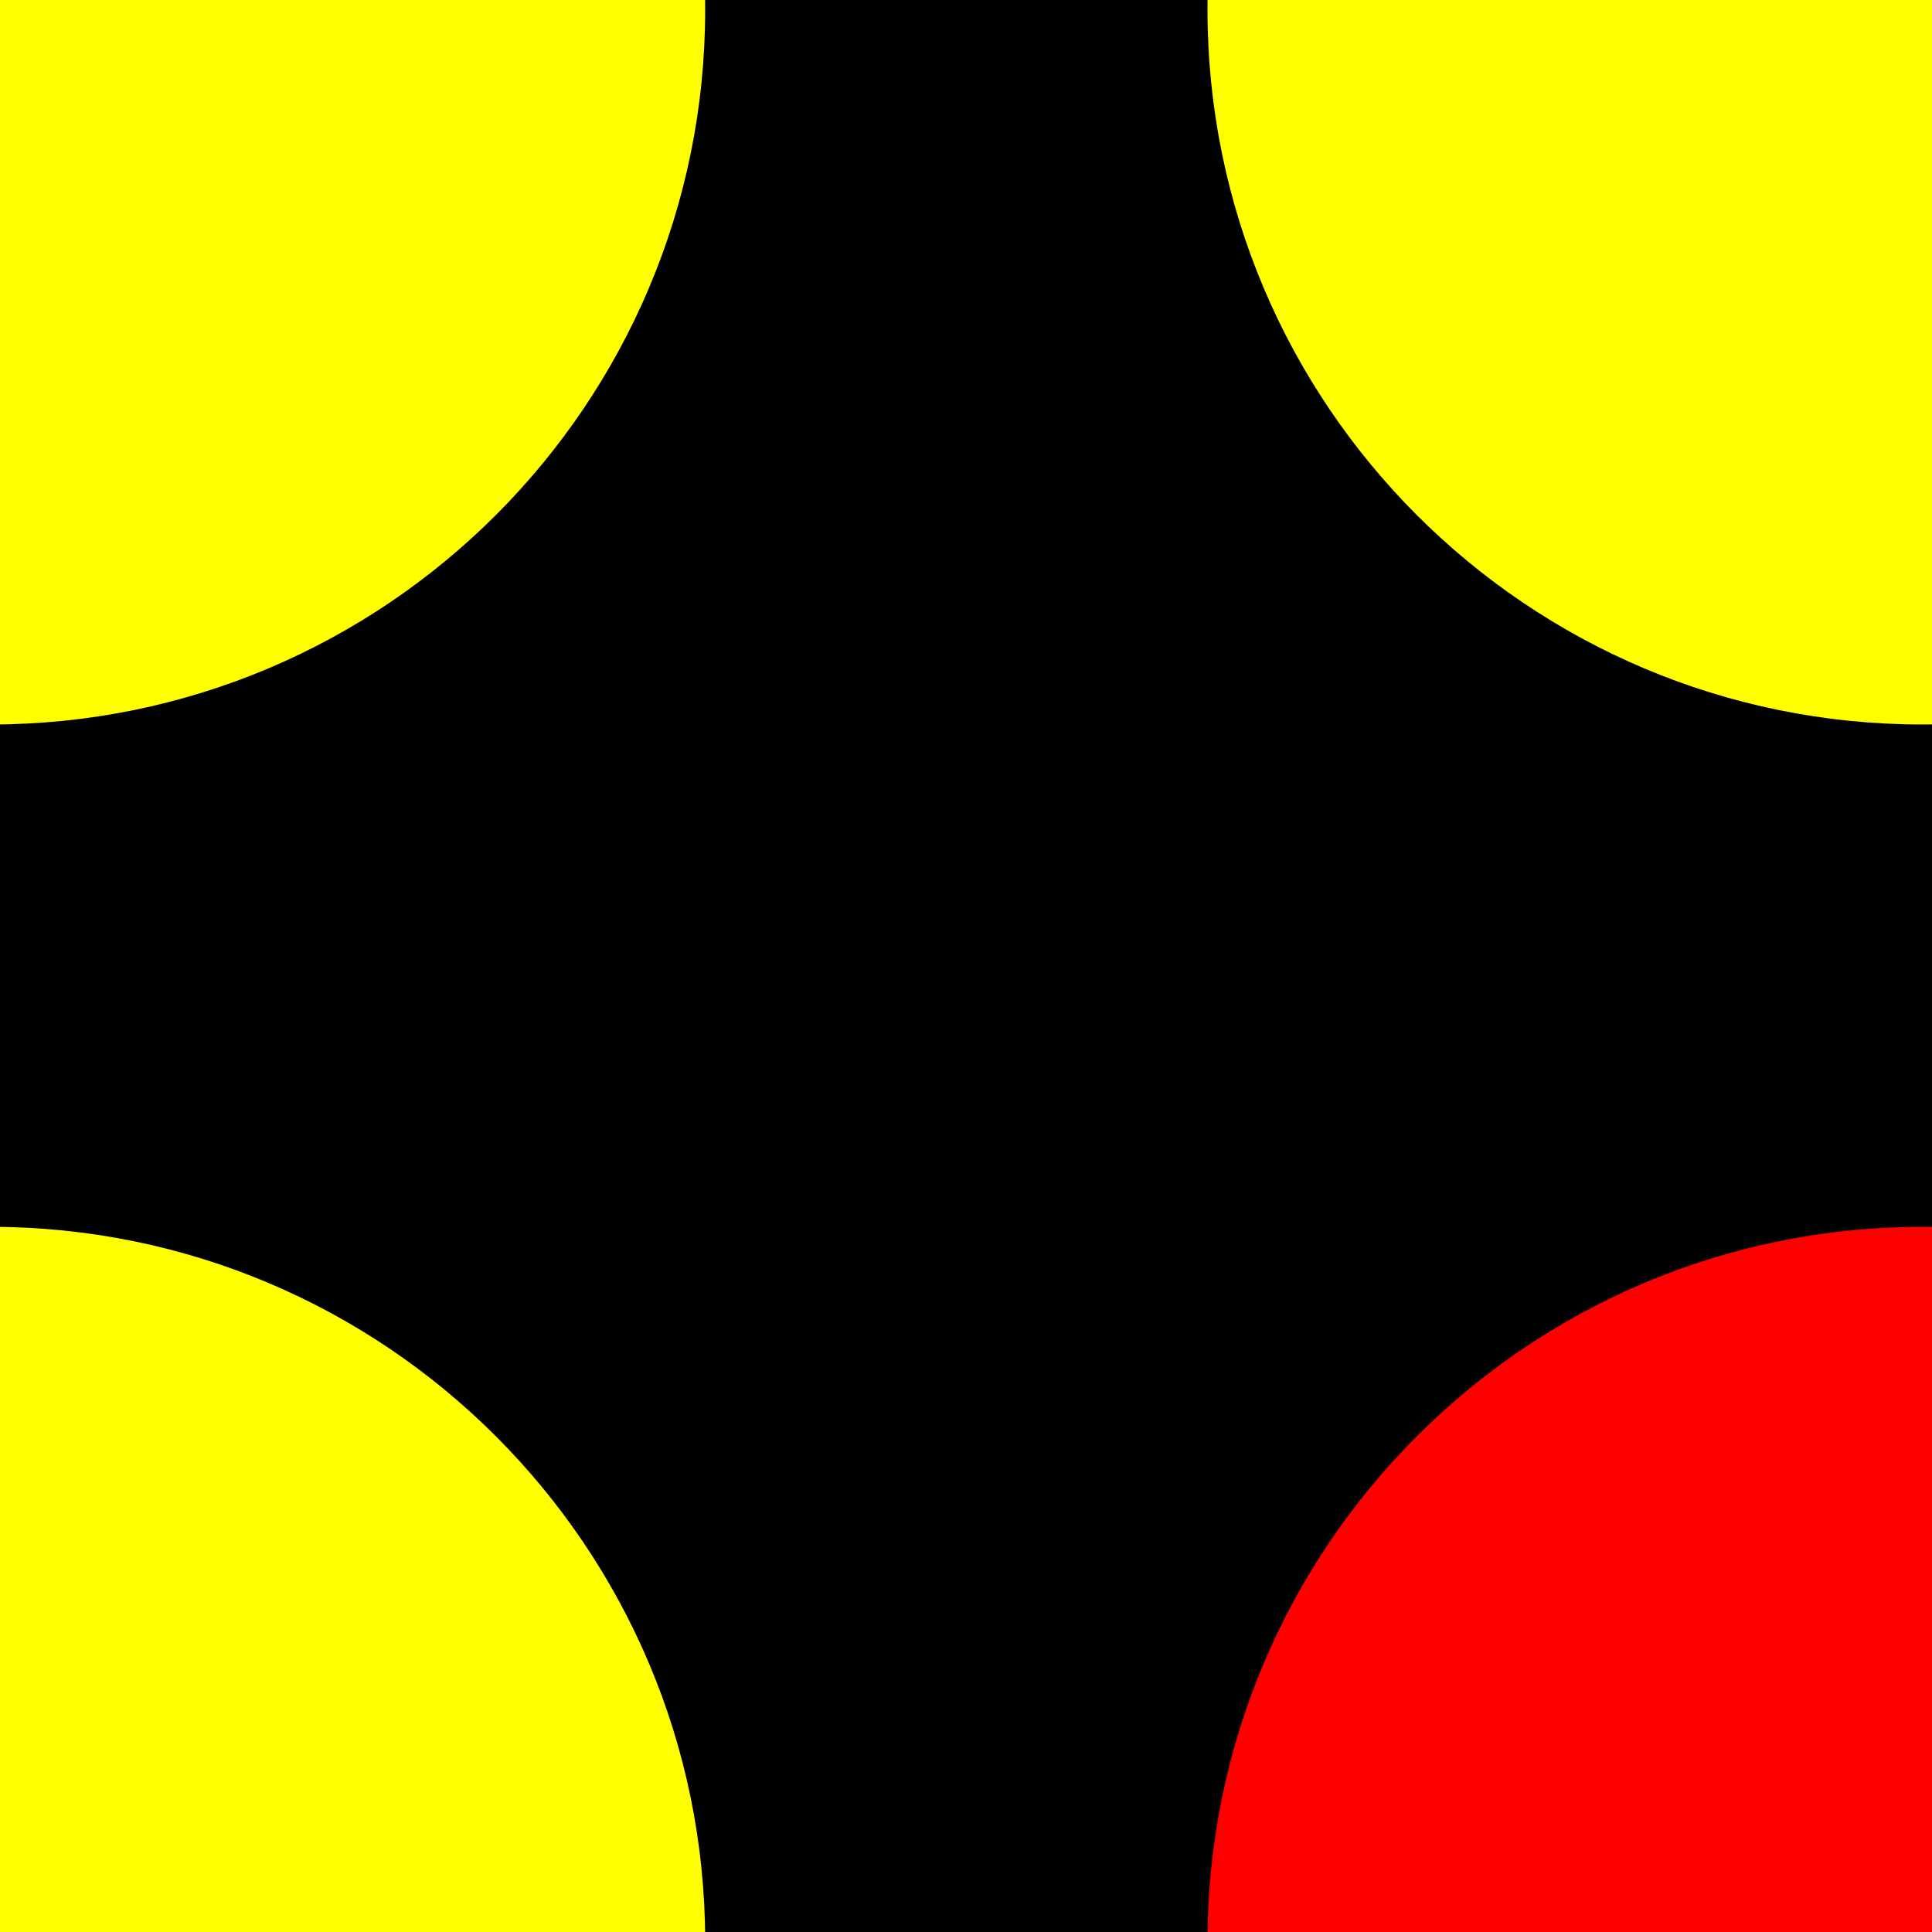
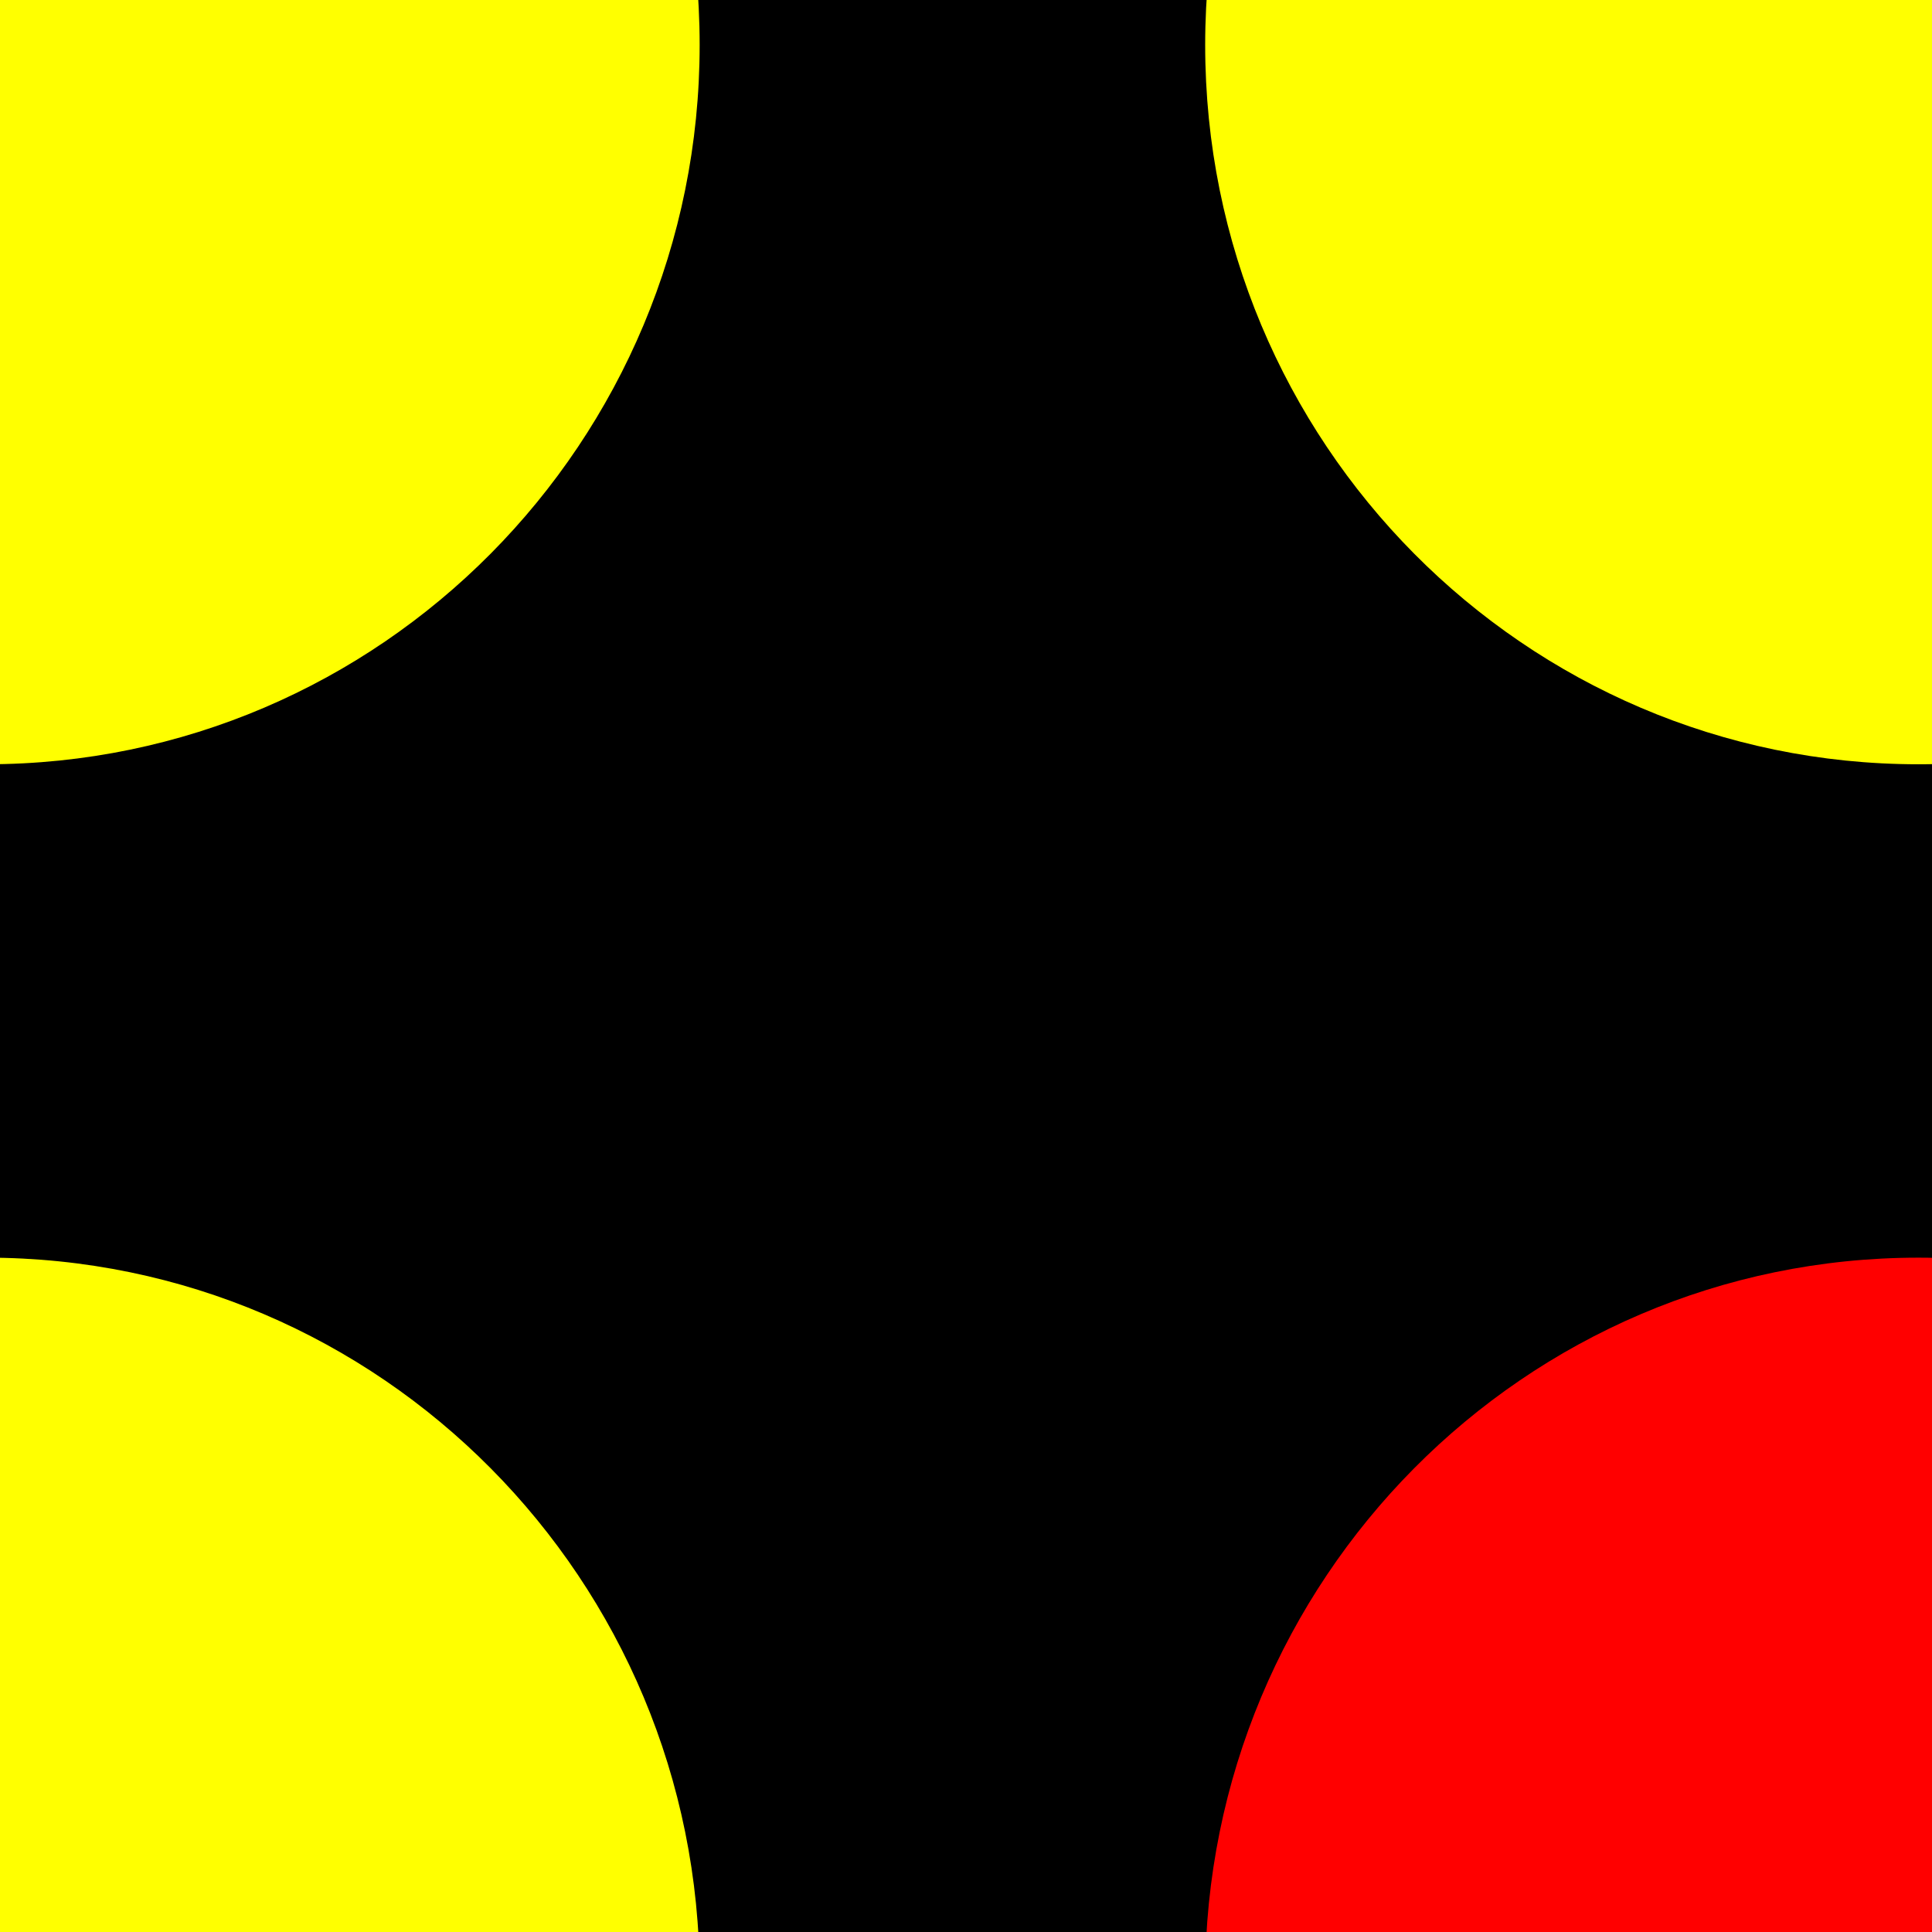
<svg xmlns="http://www.w3.org/2000/svg" version="1.1" width="200" height="200" id="svg2">
-   <g transform="translate(0,-852.3622)">
+   <g transform="translate(0,-852.4)">
    <rect width="200" height="200" x="0" y="852.362" style="fill:#000000;fill-opacity:1;fill-rule:nonzero;stroke:#000000;stroke-opacity:1" />
-     <path d="m 342.857,826.648 a 97.143,88.571 0 1 1 -194.286,0 97.143,88.571 0 1 1 194.286,0 z" transform="matrix(0.7617647,0,0,0.8354839,11.82354,162.7112)" style="fill:#ffff00;fill-opacity:1;fill-rule:nonzero;stroke:none" />
-     <path d="m 342.857,826.648 a 97.143,88.571 0 1 1 -194.286,0 97.143,88.571 0 1 1 194.286,0 z" transform="matrix(0.7617647,0,0,0.8354839,11.82354,362.7112)" style="fill:#ff0000;fill-opacity:1;fill-rule:nonzero;stroke:none" />
-     <path d="m 342.857,826.648 a 97.143,88.571 0 1 1 -194.286,0 97.143,88.571 0 1 1 194.286,0 z" transform="matrix(0.7617647,0,0,0.8354839,-188.1765,362.7112)" style="fill:#ffff00;fill-opacity:1;fill-rule:nonzero;stroke:none" />
-     <path d="m 342.857,826.648 a 97.143,88.571 0 1 1 -194.286,0 97.143,88.571 0 1 1 194.286,0 z" transform="matrix(0.7617647,0,0,0.8354839,-188.1765,162.7112)" style="fill:#ffff00;fill-opacity:1;fill-rule:nonzero;stroke:none" />
+     <path d="m 342.9,826.6 a 97.1,88.6 0 1 1 -194.3,0 97.1,88.6 0 1 1 194.3,0 z" transform="matrix(0.76,0,0,0.84,11.82354,162.7112)" style="fill:#ffff00;fill-opacity:1;fill-rule:nonzero;stroke:none" />
+     <path d="m 342.9,826.6 a 97.1,88.6 0 1 1 -194.3,0 97.1,88.6 0 1 1 194.3,0 z" transform="matrix(0.76,0,0,0.84,11.82354,362.7112)" style="fill:#ff0000;fill-opacity:1;fill-rule:nonzero;stroke:none" />
+     <path d="m 342.9,826.6 a 97.1,88.6 0 1 1 -194.3,0 97.1,88.6 0 1 1 194.3,0 z" transform="matrix(0.76,0,0,0.84,-188.1765,362.7112)" style="fill:#ffff00;fill-opacity:1;fill-rule:nonzero;stroke:none" />
+     <path d="m 342.9,826.6 a 97.1,88.6 0 1 1 -194.3,0 97.1,88.6 0 1 1 194.3,0 z" transform="matrix(0.76,0,0,0.84,-188.1765,162.7112)" style="fill:#ffff00;fill-opacity:1;fill-rule:nonzero;stroke:none" />
  </g>
</svg>
